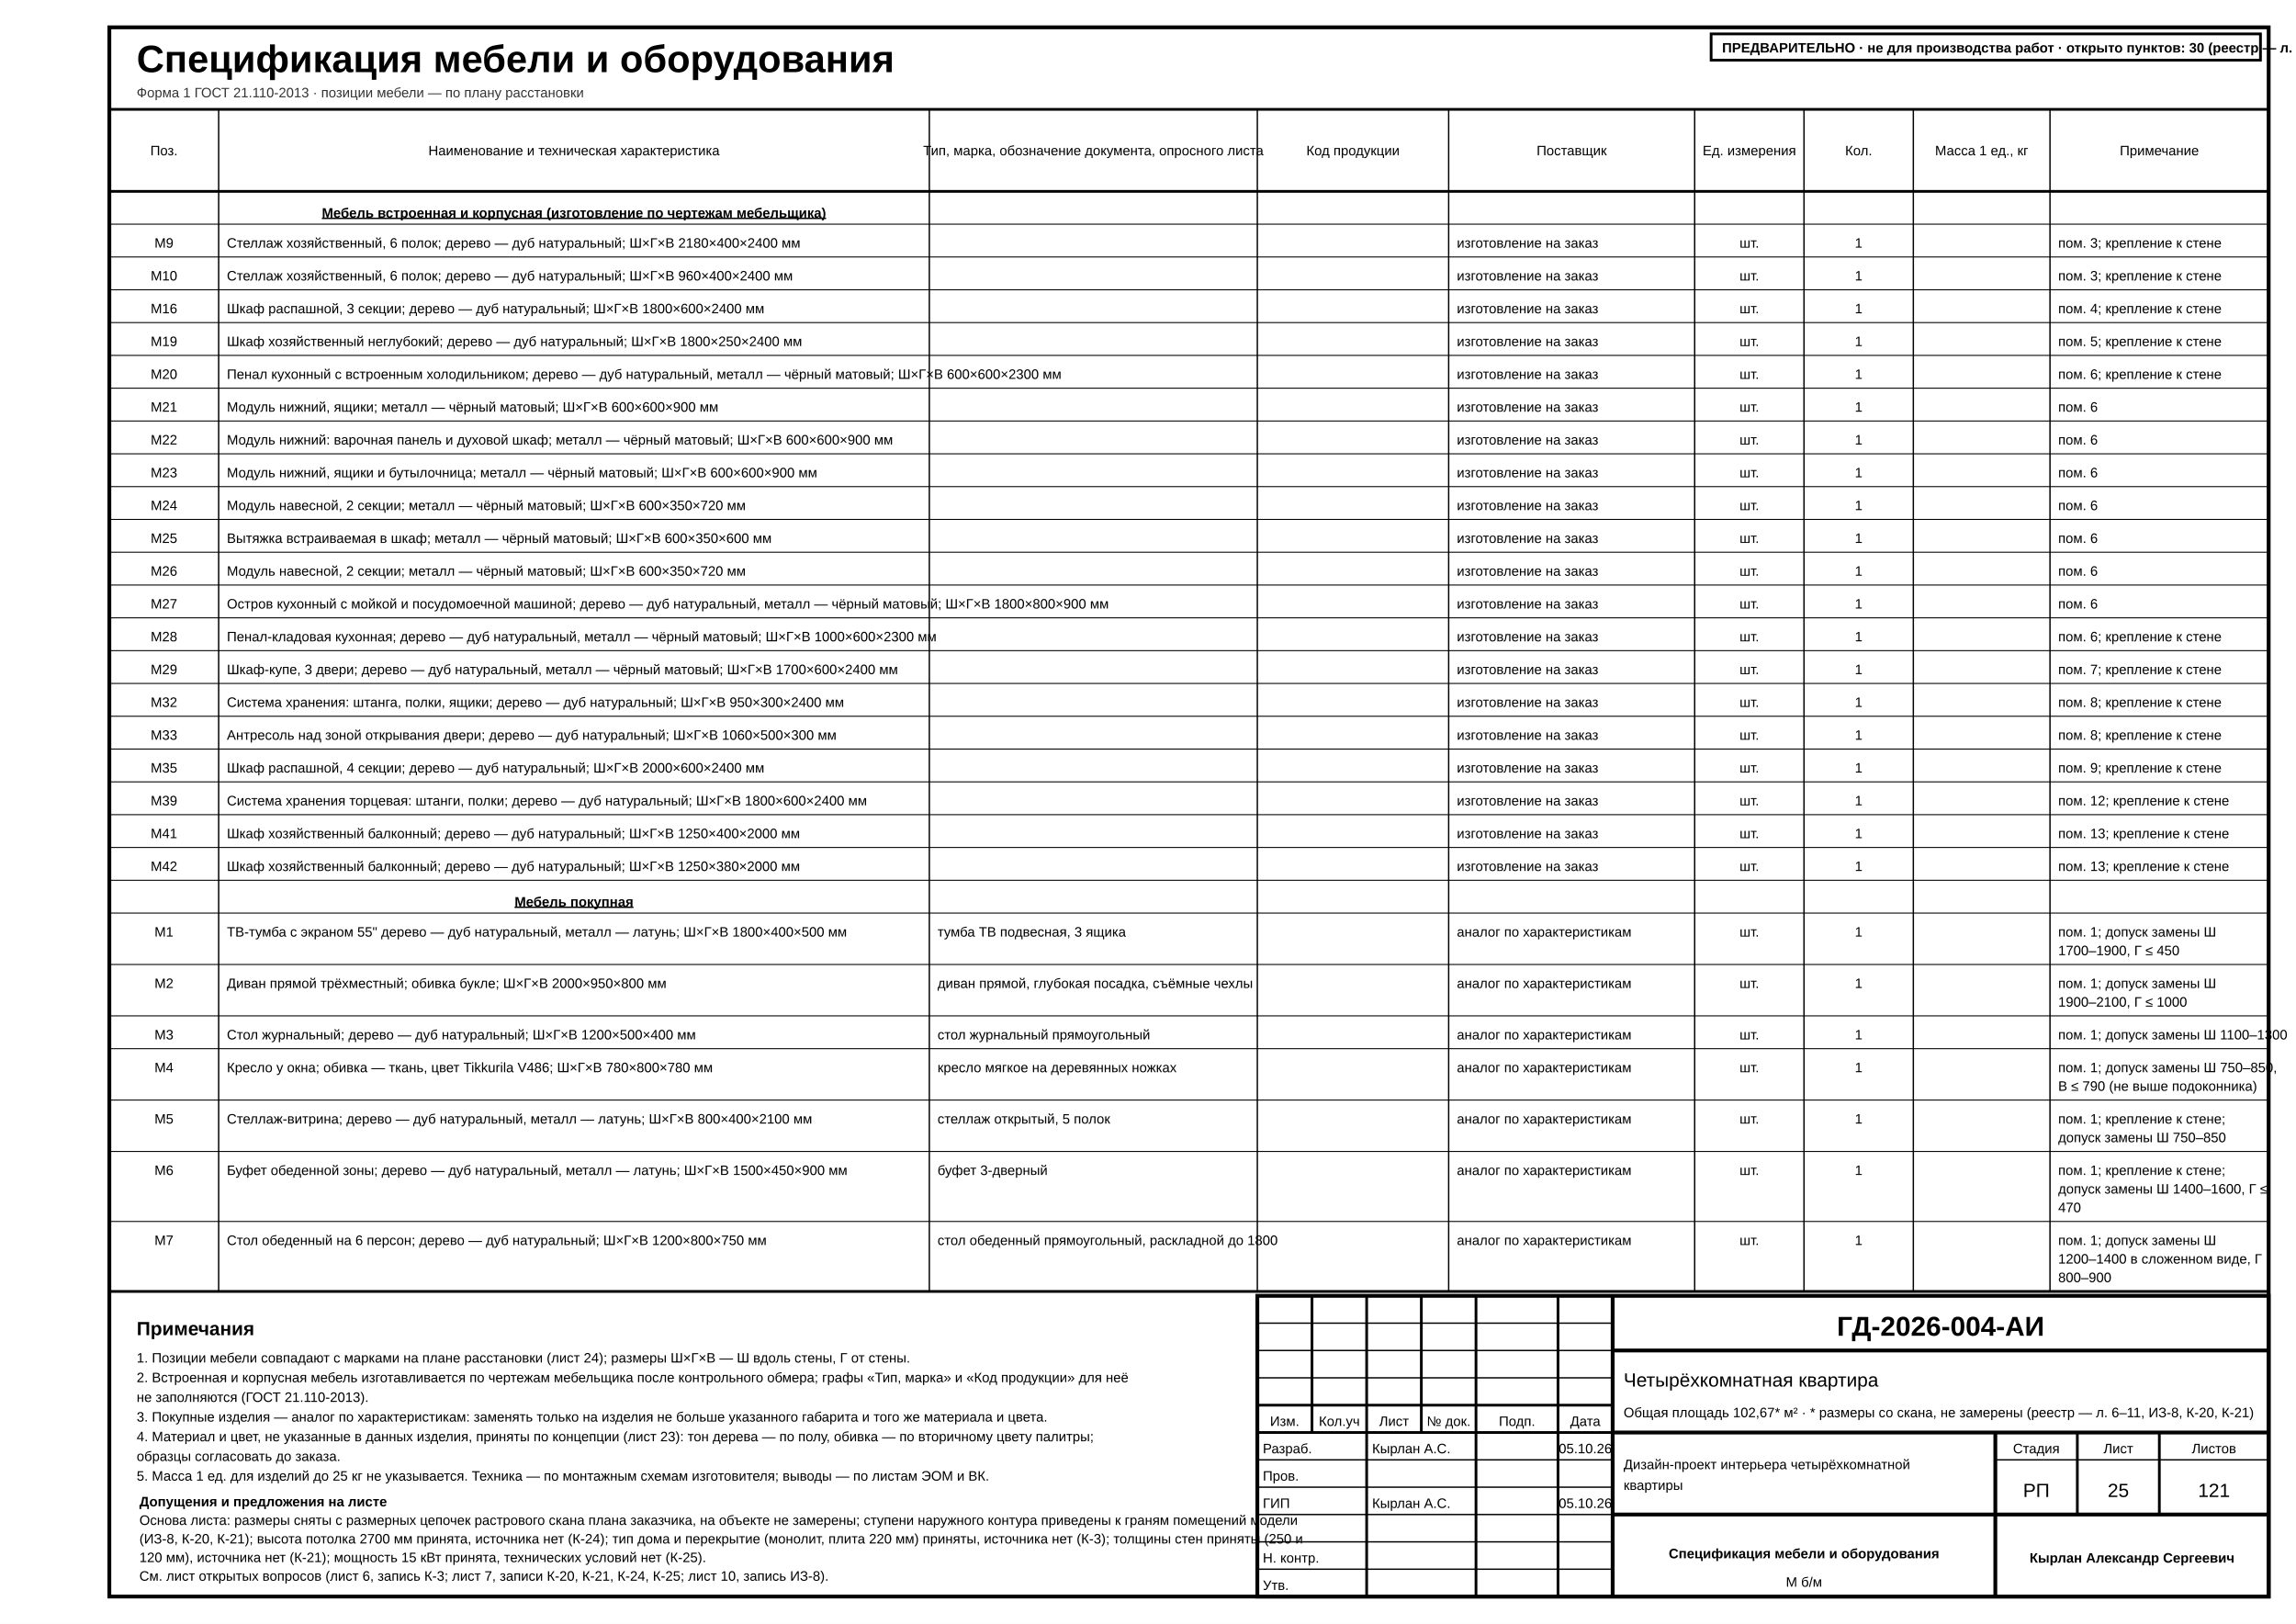
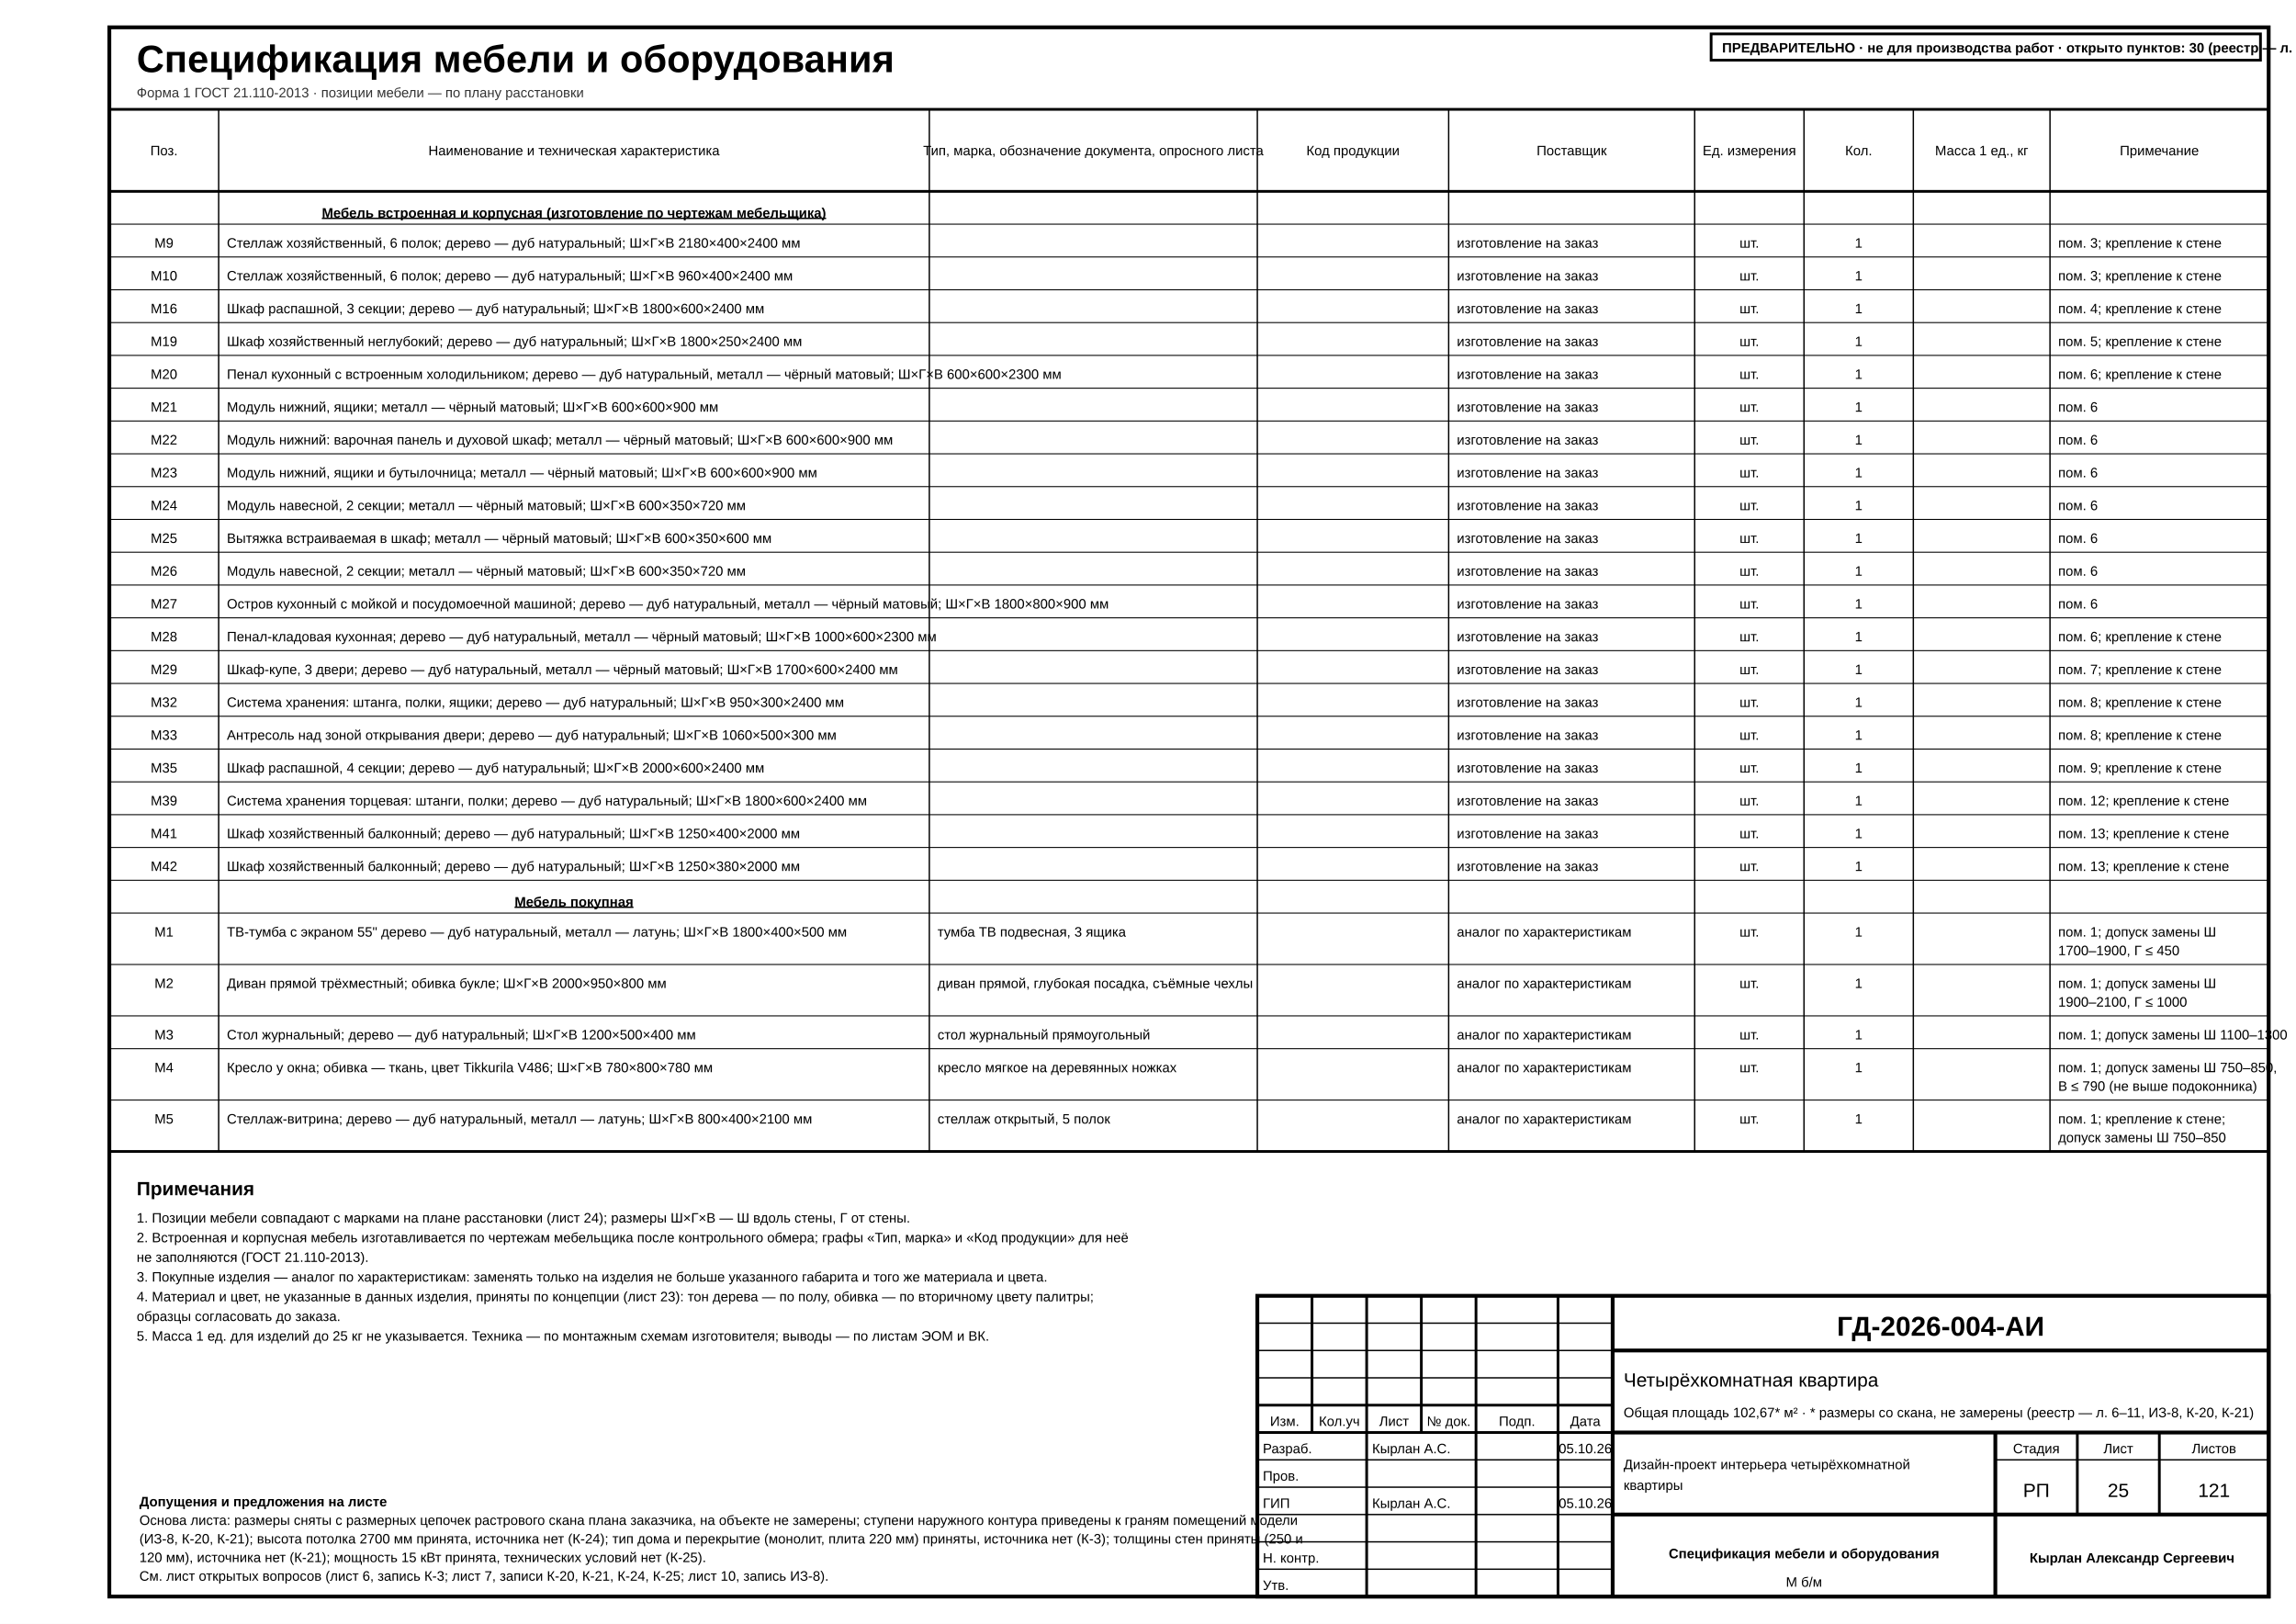
<svg xmlns="http://www.w3.org/2000/svg" width="420mm" height="297mm" viewBox="0 0 420 297" font-family="'GOST type A','ISOCPEUR','Arial Narrow',Arial,sans-serif" data-sheet="spec" data-scale="б/м">
  <rect width="420" height="297" fill="#fff" />
  <rect x="20" y="5" width="395" height="287" fill="none" stroke="#000" stroke-width="0.7" />
  <text x="25" y="13.2" font-size="7" font-weight="700" fill="#000">Спецификация мебели и оборудования</text>
  <text x="25" y="17.8" font-size="2.5" fill="#333">Форма 1 ГОСТ 21.110-2013 · позиции мебели — по плану расстановки</text>
  <g data-el="spec">
-     <rect x="20" y="20" width="395" height="216.2" fill="none" stroke="#000" stroke-width="0.5" />
+     <rect x="20" y="20" width="395" height="190.6" fill="none" stroke="#000" stroke-width="0.5" />
    <line x1="20" y1="35" x2="415" y2="35" stroke="#000" stroke-width="0.5" />
    <text x="30" y="28.4" font-size="2.5" text-anchor="middle" fill="#000">Поз.</text>
-     <line x1="40" y1="20" x2="40" y2="236.2" stroke="#000" stroke-width="0.25" />
+     <line x1="40" y1="20" x2="40" y2="210.6" stroke="#000" stroke-width="0.25" />
    <text x="105" y="28.4" font-size="2.5" text-anchor="middle" fill="#000">Наименование и техническая характеристика</text>
-     <line x1="170" y1="20" x2="170" y2="236.2" stroke="#000" stroke-width="0.25" />
+     <line x1="170" y1="20" x2="170" y2="210.6" stroke="#000" stroke-width="0.25" />
    <text x="200" y="28.4" font-size="2.5" text-anchor="middle" textLength="51.57" lengthAdjust="spacingAndGlyphs" fill="#000">Тип, марка, обозначение документа, опросного листа</text>
-     <line x1="230" y1="20" x2="230" y2="236.2" stroke="#000" stroke-width="0.25" />
+     <line x1="230" y1="20" x2="230" y2="210.6" stroke="#000" stroke-width="0.25" />
    <text x="247.5" y="28.4" font-size="2.5" text-anchor="middle" fill="#000">Код продукции</text>
-     <line x1="265" y1="20" x2="265" y2="236.2" stroke="#000" stroke-width="0.25" />
+     <line x1="265" y1="20" x2="265" y2="210.6" stroke="#000" stroke-width="0.25" />
    <text x="287.5" y="28.4" font-size="2.5" text-anchor="middle" fill="#000">Поставщик</text>
-     <line x1="310" y1="20" x2="310" y2="236.2" stroke="#000" stroke-width="0.25" />
+     <line x1="310" y1="20" x2="310" y2="210.6" stroke="#000" stroke-width="0.25" />
    <text x="320" y="28.4" font-size="2.5" text-anchor="middle" fill="#000">Ед. измерения</text>
-     <line x1="330" y1="20" x2="330" y2="236.2" stroke="#000" stroke-width="0.25" />
+     <line x1="330" y1="20" x2="330" y2="210.6" stroke="#000" stroke-width="0.25" />
    <text x="340" y="28.4" font-size="2.5" text-anchor="middle" fill="#000">Кол.</text>
-     <line x1="350" y1="20" x2="350" y2="236.2" stroke="#000" stroke-width="0.25" />
+     <line x1="350" y1="20" x2="350" y2="210.6" stroke="#000" stroke-width="0.25" />
    <text x="362.5" y="28.4" font-size="2.5" text-anchor="middle" fill="#000">Масса 1 ед., кг</text>
-     <line x1="375" y1="20" x2="375" y2="236.2" stroke="#000" stroke-width="0.25" />
+     <line x1="375" y1="20" x2="375" y2="210.6" stroke="#000" stroke-width="0.25" />
    <text x="395" y="28.4" font-size="2.5" text-anchor="middle" fill="#000">Примечание</text>
    <line x1="20" y1="41" x2="415" y2="41" stroke="#000" stroke-width="0.18" />
    <g data-el="spec-section">
      <text x="105" y="39.8" font-size="2.5" text-anchor="middle" font-weight="700" text-decoration="underline" fill="#000">Мебель встроенная и корпусная (изготовление по чертежам мебельщика)</text>
    </g>
    <line x1="20" y1="47" x2="415" y2="47" stroke="#000" stroke-width="0.18" />
    <g data-pos="М9" data-qty="1">
      <text x="30" y="45.3" font-size="2.5" text-anchor="middle" fill="#000">М9</text>
      <text x="41.5" y="45.3" font-size="2.5" text-anchor="start" fill="#000">Стеллаж хозяйственный, 6 полок; дерево — дуб натуральный; Ш×Г×В 2180×400×2400 мм</text>
      <text x="266.5" y="45.3" font-size="2.5" text-anchor="start" fill="#000">изготовление на заказ</text>
      <text x="320" y="45.3" font-size="2.5" text-anchor="middle" fill="#000">шт.</text>
      <text x="340" y="45.3" font-size="2.5" text-anchor="middle" fill="#000">1</text>
      <text x="376.5" y="45.3" font-size="2.5" text-anchor="start" fill="#000">пом. 3; крепление к стене</text>
    </g>
    <line x1="20" y1="53" x2="415" y2="53" stroke="#000" stroke-width="0.18" />
    <g data-pos="М10" data-qty="1">
      <text x="30" y="51.3" font-size="2.5" text-anchor="middle" fill="#000">М10</text>
      <text x="41.5" y="51.3" font-size="2.5" text-anchor="start" fill="#000">Стеллаж хозяйственный, 6 полок; дерево — дуб натуральный; Ш×Г×В 960×400×2400 мм</text>
      <text x="266.5" y="51.3" font-size="2.5" text-anchor="start" fill="#000">изготовление на заказ</text>
      <text x="320" y="51.3" font-size="2.5" text-anchor="middle" fill="#000">шт.</text>
      <text x="340" y="51.3" font-size="2.5" text-anchor="middle" fill="#000">1</text>
      <text x="376.5" y="51.3" font-size="2.5" text-anchor="start" fill="#000">пом. 3; крепление к стене</text>
    </g>
    <line x1="20" y1="59" x2="415" y2="59" stroke="#000" stroke-width="0.18" />
    <g data-pos="М16" data-qty="1">
      <text x="30" y="57.3" font-size="2.5" text-anchor="middle" fill="#000">М16</text>
      <text x="41.5" y="57.3" font-size="2.5" text-anchor="start" fill="#000">Шкаф распашной, 3 секции; дерево — дуб натуральный; Ш×Г×В 1800×600×2400 мм</text>
      <text x="266.5" y="57.3" font-size="2.5" text-anchor="start" fill="#000">изготовление на заказ</text>
      <text x="320" y="57.3" font-size="2.5" text-anchor="middle" fill="#000">шт.</text>
      <text x="340" y="57.3" font-size="2.5" text-anchor="middle" fill="#000">1</text>
      <text x="376.5" y="57.3" font-size="2.5" text-anchor="start" fill="#000">пом. 4; крепление к стене</text>
    </g>
    <line x1="20" y1="65" x2="415" y2="65" stroke="#000" stroke-width="0.18" />
    <g data-pos="М19" data-qty="1">
      <text x="30" y="63.3" font-size="2.5" text-anchor="middle" fill="#000">М19</text>
      <text x="41.5" y="63.3" font-size="2.5" text-anchor="start" fill="#000">Шкаф хозяйственный неглубокий; дерево — дуб натуральный; Ш×Г×В 1800×250×2400 мм</text>
      <text x="266.5" y="63.3" font-size="2.5" text-anchor="start" fill="#000">изготовление на заказ</text>
      <text x="320" y="63.3" font-size="2.5" text-anchor="middle" fill="#000">шт.</text>
      <text x="340" y="63.3" font-size="2.5" text-anchor="middle" fill="#000">1</text>
      <text x="376.5" y="63.3" font-size="2.5" text-anchor="start" fill="#000">пом. 5; крепление к стене</text>
    </g>
    <line x1="20" y1="71" x2="415" y2="71" stroke="#000" stroke-width="0.18" />
    <g data-pos="М20" data-qty="1">
      <text x="30" y="69.3" font-size="2.5" text-anchor="middle" fill="#000">М20</text>
      <text x="41.5" y="69.3" font-size="2.5" text-anchor="start" textLength="127" lengthAdjust="spacingAndGlyphs" fill="#000">Пенал кухонный с встроенным холодильником; дерево — дуб натуральный, металл — чёрный матовый; Ш×Г×В 600×600×2300 мм</text>
      <text x="266.5" y="69.3" font-size="2.5" text-anchor="start" fill="#000">изготовление на заказ</text>
      <text x="320" y="69.3" font-size="2.5" text-anchor="middle" fill="#000">шт.</text>
      <text x="340" y="69.3" font-size="2.5" text-anchor="middle" fill="#000">1</text>
      <text x="376.5" y="69.3" font-size="2.5" text-anchor="start" fill="#000">пом. 6; крепление к стене</text>
    </g>
    <line x1="20" y1="77" x2="415" y2="77" stroke="#000" stroke-width="0.18" />
    <g data-pos="М21" data-qty="1">
      <text x="30" y="75.3" font-size="2.5" text-anchor="middle" fill="#000">М21</text>
      <text x="41.5" y="75.3" font-size="2.5" text-anchor="start" fill="#000">Модуль нижний, ящики; металл — чёрный матовый; Ш×Г×В 600×600×900 мм</text>
      <text x="266.5" y="75.3" font-size="2.5" text-anchor="start" fill="#000">изготовление на заказ</text>
      <text x="320" y="75.3" font-size="2.5" text-anchor="middle" fill="#000">шт.</text>
      <text x="340" y="75.3" font-size="2.5" text-anchor="middle" fill="#000">1</text>
      <text x="376.5" y="75.3" font-size="2.5" text-anchor="start" fill="#000">пом. 6</text>
    </g>
    <line x1="20" y1="83" x2="415" y2="83" stroke="#000" stroke-width="0.18" />
    <g data-pos="М22" data-qty="1">
      <text x="30" y="81.3" font-size="2.5" text-anchor="middle" fill="#000">М22</text>
      <text x="41.5" y="81.3" font-size="2.5" text-anchor="start" fill="#000">Модуль нижний: варочная панель и духовой шкаф; металл — чёрный матовый; Ш×Г×В 600×600×900 мм</text>
      <text x="266.5" y="81.3" font-size="2.5" text-anchor="start" fill="#000">изготовление на заказ</text>
      <text x="320" y="81.3" font-size="2.5" text-anchor="middle" fill="#000">шт.</text>
      <text x="340" y="81.3" font-size="2.5" text-anchor="middle" fill="#000">1</text>
      <text x="376.5" y="81.3" font-size="2.5" text-anchor="start" fill="#000">пом. 6</text>
    </g>
    <line x1="20" y1="89" x2="415" y2="89" stroke="#000" stroke-width="0.18" />
    <g data-pos="М23" data-qty="1">
      <text x="30" y="87.3" font-size="2.5" text-anchor="middle" fill="#000">М23</text>
      <text x="41.5" y="87.3" font-size="2.5" text-anchor="start" fill="#000">Модуль нижний, ящики и бутылочница; металл — чёрный матовый; Ш×Г×В 600×600×900 мм</text>
      <text x="266.5" y="87.3" font-size="2.5" text-anchor="start" fill="#000">изготовление на заказ</text>
      <text x="320" y="87.3" font-size="2.5" text-anchor="middle" fill="#000">шт.</text>
      <text x="340" y="87.3" font-size="2.5" text-anchor="middle" fill="#000">1</text>
      <text x="376.5" y="87.3" font-size="2.5" text-anchor="start" fill="#000">пом. 6</text>
    </g>
    <line x1="20" y1="95" x2="415" y2="95" stroke="#000" stroke-width="0.18" />
    <g data-pos="М24" data-qty="1">
      <text x="30" y="93.3" font-size="2.5" text-anchor="middle" fill="#000">М24</text>
      <text x="41.5" y="93.3" font-size="2.5" text-anchor="start" fill="#000">Модуль навесной, 2 секции; металл — чёрный матовый; Ш×Г×В 600×350×720 мм</text>
      <text x="266.5" y="93.3" font-size="2.5" text-anchor="start" fill="#000">изготовление на заказ</text>
      <text x="320" y="93.3" font-size="2.5" text-anchor="middle" fill="#000">шт.</text>
      <text x="340" y="93.3" font-size="2.5" text-anchor="middle" fill="#000">1</text>
      <text x="376.5" y="93.3" font-size="2.5" text-anchor="start" fill="#000">пом. 6</text>
    </g>
    <line x1="20" y1="101" x2="415" y2="101" stroke="#000" stroke-width="0.18" />
    <g data-pos="М25" data-qty="1">
      <text x="30" y="99.3" font-size="2.5" text-anchor="middle" fill="#000">М25</text>
      <text x="41.5" y="99.3" font-size="2.5" text-anchor="start" fill="#000">Вытяжка встраиваемая в шкаф; металл — чёрный матовый; Ш×Г×В 600×350×600 мм</text>
      <text x="266.5" y="99.3" font-size="2.5" text-anchor="start" fill="#000">изготовление на заказ</text>
      <text x="320" y="99.3" font-size="2.5" text-anchor="middle" fill="#000">шт.</text>
      <text x="340" y="99.3" font-size="2.5" text-anchor="middle" fill="#000">1</text>
      <text x="376.5" y="99.3" font-size="2.5" text-anchor="start" fill="#000">пом. 6</text>
    </g>
    <line x1="20" y1="107" x2="415" y2="107" stroke="#000" stroke-width="0.18" />
    <g data-pos="М26" data-qty="1">
      <text x="30" y="105.3" font-size="2.5" text-anchor="middle" fill="#000">М26</text>
      <text x="41.5" y="105.3" font-size="2.5" text-anchor="start" fill="#000">Модуль навесной, 2 секции; металл — чёрный матовый; Ш×Г×В 600×350×720 мм</text>
      <text x="266.5" y="105.3" font-size="2.5" text-anchor="start" fill="#000">изготовление на заказ</text>
      <text x="320" y="105.3" font-size="2.5" text-anchor="middle" fill="#000">шт.</text>
      <text x="340" y="105.3" font-size="2.5" text-anchor="middle" fill="#000">1</text>
      <text x="376.5" y="105.3" font-size="2.5" text-anchor="start" fill="#000">пом. 6</text>
    </g>
    <line x1="20" y1="113" x2="415" y2="113" stroke="#000" stroke-width="0.18" />
    <g data-pos="М27" data-qty="1">
      <text x="30" y="111.3" font-size="2.5" text-anchor="middle" fill="#000">М27</text>
      <text x="41.5" y="111.3" font-size="2.5" text-anchor="start" textLength="127" lengthAdjust="spacingAndGlyphs" fill="#000">Остров кухонный с мойкой и посудомоечной машиной; дерево — дуб натуральный, металл — чёрный матовый; Ш×Г×В 1800×800×900 мм</text>
      <text x="266.5" y="111.3" font-size="2.5" text-anchor="start" fill="#000">изготовление на заказ</text>
      <text x="320" y="111.3" font-size="2.5" text-anchor="middle" fill="#000">шт.</text>
      <text x="340" y="111.3" font-size="2.5" text-anchor="middle" fill="#000">1</text>
      <text x="376.5" y="111.3" font-size="2.5" text-anchor="start" fill="#000">пом. 6</text>
    </g>
    <line x1="20" y1="119" x2="415" y2="119" stroke="#000" stroke-width="0.18" />
    <g data-pos="М28" data-qty="1">
      <text x="30" y="117.3" font-size="2.5" text-anchor="middle" fill="#000">М28</text>
      <text x="41.5" y="117.3" font-size="2.5" text-anchor="start" textLength="108" lengthAdjust="spacingAndGlyphs" fill="#000">Пенал-кладовая кухонная; дерево — дуб натуральный, металл — чёрный матовый; Ш×Г×В 1000×600×2300 мм</text>
      <text x="266.5" y="117.3" font-size="2.5" text-anchor="start" fill="#000">изготовление на заказ</text>
      <text x="320" y="117.3" font-size="2.5" text-anchor="middle" fill="#000">шт.</text>
      <text x="340" y="117.3" font-size="2.5" text-anchor="middle" fill="#000">1</text>
      <text x="376.5" y="117.3" font-size="2.5" text-anchor="start" fill="#000">пом. 6; крепление к стене</text>
    </g>
    <line x1="20" y1="125" x2="415" y2="125" stroke="#000" stroke-width="0.18" />
    <g data-pos="М29" data-qty="1">
      <text x="30" y="123.3" font-size="2.5" text-anchor="middle" fill="#000">М29</text>
      <text x="41.5" y="123.3" font-size="2.5" text-anchor="start" fill="#000">Шкаф-купе, 3 двери; дерево — дуб натуральный, металл — чёрный матовый; Ш×Г×В 1700×600×2400 мм</text>
      <text x="266.5" y="123.3" font-size="2.5" text-anchor="start" fill="#000">изготовление на заказ</text>
      <text x="320" y="123.3" font-size="2.5" text-anchor="middle" fill="#000">шт.</text>
      <text x="340" y="123.3" font-size="2.5" text-anchor="middle" fill="#000">1</text>
      <text x="376.5" y="123.3" font-size="2.5" text-anchor="start" fill="#000">пом. 7; крепление к стене</text>
    </g>
    <line x1="20" y1="131" x2="415" y2="131" stroke="#000" stroke-width="0.18" />
    <g data-pos="М32" data-qty="1">
      <text x="30" y="129.3" font-size="2.5" text-anchor="middle" fill="#000">М32</text>
      <text x="41.5" y="129.3" font-size="2.5" text-anchor="start" fill="#000">Система хранения: штанга, полки, ящики; дерево — дуб натуральный; Ш×Г×В 950×300×2400 мм</text>
      <text x="266.5" y="129.3" font-size="2.5" text-anchor="start" fill="#000">изготовление на заказ</text>
      <text x="320" y="129.3" font-size="2.5" text-anchor="middle" fill="#000">шт.</text>
      <text x="340" y="129.3" font-size="2.5" text-anchor="middle" fill="#000">1</text>
      <text x="376.5" y="129.3" font-size="2.5" text-anchor="start" fill="#000">пом. 8; крепление к стене</text>
    </g>
    <line x1="20" y1="137" x2="415" y2="137" stroke="#000" stroke-width="0.18" />
    <g data-pos="М33" data-qty="1">
      <text x="30" y="135.3" font-size="2.5" text-anchor="middle" fill="#000">М33</text>
      <text x="41.5" y="135.3" font-size="2.5" text-anchor="start" fill="#000">Антресоль над зоной открывания двери; дерево — дуб натуральный; Ш×Г×В 1060×500×300 мм</text>
      <text x="266.5" y="135.3" font-size="2.5" text-anchor="start" fill="#000">изготовление на заказ</text>
      <text x="320" y="135.3" font-size="2.5" text-anchor="middle" fill="#000">шт.</text>
      <text x="340" y="135.3" font-size="2.5" text-anchor="middle" fill="#000">1</text>
      <text x="376.5" y="135.3" font-size="2.5" text-anchor="start" fill="#000">пом. 8; крепление к стене</text>
    </g>
    <line x1="20" y1="143" x2="415" y2="143" stroke="#000" stroke-width="0.18" />
    <g data-pos="М35" data-qty="1">
      <text x="30" y="141.3" font-size="2.5" text-anchor="middle" fill="#000">М35</text>
      <text x="41.5" y="141.3" font-size="2.5" text-anchor="start" fill="#000">Шкаф распашной, 4 секции; дерево — дуб натуральный; Ш×Г×В 2000×600×2400 мм</text>
      <text x="266.5" y="141.3" font-size="2.5" text-anchor="start" fill="#000">изготовление на заказ</text>
      <text x="320" y="141.3" font-size="2.5" text-anchor="middle" fill="#000">шт.</text>
      <text x="340" y="141.3" font-size="2.5" text-anchor="middle" fill="#000">1</text>
      <text x="376.5" y="141.3" font-size="2.5" text-anchor="start" fill="#000">пом. 9; крепление к стене</text>
    </g>
    <line x1="20" y1="149" x2="415" y2="149" stroke="#000" stroke-width="0.18" />
    <g data-pos="М39" data-qty="1">
      <text x="30" y="147.3" font-size="2.5" text-anchor="middle" fill="#000">М39</text>
      <text x="41.5" y="147.3" font-size="2.5" text-anchor="start" fill="#000">Система хранения торцевая: штанги, полки; дерево — дуб натуральный; Ш×Г×В 1800×600×2400 мм</text>
      <text x="266.5" y="147.3" font-size="2.5" text-anchor="start" fill="#000">изготовление на заказ</text>
      <text x="320" y="147.3" font-size="2.5" text-anchor="middle" fill="#000">шт.</text>
      <text x="340" y="147.3" font-size="2.5" text-anchor="middle" fill="#000">1</text>
      <text x="376.5" y="147.3" font-size="2.5" text-anchor="start" fill="#000">пом. 12; крепление к стене</text>
    </g>
    <line x1="20" y1="155" x2="415" y2="155" stroke="#000" stroke-width="0.18" />
    <g data-pos="М41" data-qty="1">
      <text x="30" y="153.3" font-size="2.5" text-anchor="middle" fill="#000">М41</text>
      <text x="41.5" y="153.3" font-size="2.5" text-anchor="start" fill="#000">Шкаф хозяйственный балконный; дерево — дуб натуральный; Ш×Г×В 1250×400×2000 мм</text>
      <text x="266.5" y="153.3" font-size="2.5" text-anchor="start" fill="#000">изготовление на заказ</text>
      <text x="320" y="153.3" font-size="2.5" text-anchor="middle" fill="#000">шт.</text>
      <text x="340" y="153.3" font-size="2.5" text-anchor="middle" fill="#000">1</text>
      <text x="376.5" y="153.3" font-size="2.5" text-anchor="start" fill="#000">пом. 13; крепление к стене</text>
    </g>
    <line x1="20" y1="161" x2="415" y2="161" stroke="#000" stroke-width="0.18" />
    <g data-pos="М42" data-qty="1">
      <text x="30" y="159.3" font-size="2.5" text-anchor="middle" fill="#000">М42</text>
      <text x="41.5" y="159.3" font-size="2.5" text-anchor="start" fill="#000">Шкаф хозяйственный балконный; дерево — дуб натуральный; Ш×Г×В 1250×380×2000 мм</text>
      <text x="266.5" y="159.3" font-size="2.5" text-anchor="start" fill="#000">изготовление на заказ</text>
      <text x="320" y="159.3" font-size="2.5" text-anchor="middle" fill="#000">шт.</text>
      <text x="340" y="159.3" font-size="2.5" text-anchor="middle" fill="#000">1</text>
      <text x="376.5" y="159.3" font-size="2.5" text-anchor="start" fill="#000">пом. 13; крепление к стене</text>
    </g>
    <line x1="20" y1="167" x2="415" y2="167" stroke="#000" stroke-width="0.18" />
    <g data-el="spec-section">
      <text x="105" y="165.8" font-size="2.5" text-anchor="middle" font-weight="700" text-decoration="underline" fill="#000">Мебель покупная</text>
    </g>
    <line x1="20" y1="176.4" x2="415" y2="176.4" stroke="#000" stroke-width="0.18" />
    <g data-pos="М1" data-qty="1">
      <text x="30" y="171.3" font-size="2.5" text-anchor="middle" fill="#000">М1</text>
      <text x="41.5" y="171.3" font-size="2.5" text-anchor="start" fill="#000">ТВ-тумба с экраном 55" дерево — дуб натуральный, металл — латунь; Ш×Г×В 1800×400×500 мм</text>
      <text x="171.5" y="171.3" font-size="2.5" text-anchor="start" fill="#000">тумба ТВ подвесная, 3 ящика</text>
      <text x="266.5" y="171.3" font-size="2.5" text-anchor="start" fill="#000">аналог по характеристикам</text>
      <text x="320" y="171.3" font-size="2.5" text-anchor="middle" fill="#000">шт.</text>
      <text x="340" y="171.3" font-size="2.5" text-anchor="middle" fill="#000">1</text>
      <text x="376.5" y="171.3" font-size="2.5" text-anchor="start" fill="#000">пом. 1; допуск замены Ш</text>
      <text x="376.5" y="174.7" font-size="2.5" text-anchor="start" fill="#000">1700–1900, Г ≤ 450</text>
    </g>
    <line x1="20" y1="185.8" x2="415" y2="185.8" stroke="#000" stroke-width="0.18" />
    <g data-pos="М2" data-qty="1">
      <text x="30" y="180.7" font-size="2.5" text-anchor="middle" fill="#000">М2</text>
      <text x="41.5" y="180.7" font-size="2.5" text-anchor="start" fill="#000">Диван прямой трёхместный; обивка букле; Ш×Г×В 2000×950×800 мм</text>
      <text x="171.5" y="180.7" font-size="2.5" text-anchor="start" textLength="48.19" lengthAdjust="spacingAndGlyphs" fill="#000">диван прямой, глубокая посадка, съёмные чехлы</text>
      <text x="266.5" y="180.7" font-size="2.5" text-anchor="start" fill="#000">аналог по характеристикам</text>
      <text x="320" y="180.7" font-size="2.5" text-anchor="middle" fill="#000">шт.</text>
      <text x="340" y="180.7" font-size="2.5" text-anchor="middle" fill="#000">1</text>
      <text x="376.5" y="180.7" font-size="2.5" text-anchor="start" fill="#000">пом. 1; допуск замены Ш</text>
      <text x="376.5" y="184.1" font-size="2.5" text-anchor="start" fill="#000">1900–2100, Г ≤ 1000</text>
    </g>
    <line x1="20" y1="191.8" x2="415" y2="191.8" stroke="#000" stroke-width="0.18" />
    <g data-pos="М3" data-qty="1">
      <text x="30" y="190.1" font-size="2.5" text-anchor="middle" fill="#000">М3</text>
      <text x="41.5" y="190.1" font-size="2.5" text-anchor="start" fill="#000">Стол журнальный; дерево — дуб натуральный; Ш×Г×В 1200×500×400 мм</text>
      <text x="171.5" y="190.1" font-size="2.5" text-anchor="start" fill="#000">стол журнальный прямоугольный</text>
      <text x="266.5" y="190.1" font-size="2.5" text-anchor="start" fill="#000">аналог по характеристикам</text>
      <text x="320" y="190.1" font-size="2.5" text-anchor="middle" fill="#000">шт.</text>
      <text x="340" y="190.1" font-size="2.5" text-anchor="middle" fill="#000">1</text>
      <text x="376.5" y="190.1" font-size="2.5" text-anchor="start" textLength="34.92" lengthAdjust="spacingAndGlyphs" fill="#000">пом. 1; допуск замены Ш 1100–1300</text>
    </g>
    <line x1="20" y1="201.2" x2="415" y2="201.2" stroke="#000" stroke-width="0.18" />
    <g data-pos="М4" data-qty="1">
      <text x="30" y="196.1" font-size="2.5" text-anchor="middle" fill="#000">М4</text>
      <text x="41.5" y="196.1" font-size="2.5" text-anchor="start" fill="#000">Кресло у окна; обивка — ткань, цвет Tikkurila V486; Ш×Г×В 780×800×780 мм</text>
      <text x="171.5" y="196.1" font-size="2.5" text-anchor="start" fill="#000">кресло мягкое на деревянных ножках</text>
      <text x="266.5" y="196.1" font-size="2.5" text-anchor="start" fill="#000">аналог по характеристикам</text>
      <text x="320" y="196.1" font-size="2.5" text-anchor="middle" fill="#000">шт.</text>
      <text x="340" y="196.1" font-size="2.5" text-anchor="middle" fill="#000">1</text>
      <text x="376.5" y="196.1" font-size="2.5" text-anchor="start" textLength="33.21" lengthAdjust="spacingAndGlyphs" fill="#000">пом. 1; допуск замены Ш 750–850,</text>
      <text x="376.5" y="199.5" font-size="2.5" text-anchor="start" textLength="30.65" lengthAdjust="spacingAndGlyphs" fill="#000">В ≤ 790 (не выше подоконника)</text>
    </g>
-     <line x1="20" y1="210.6" x2="415" y2="210.6" stroke="#000" stroke-width="0.18" />
    <g data-pos="М5" data-qty="1">
      <text x="30" y="205.5" font-size="2.5" text-anchor="middle" fill="#000">М5</text>
      <text x="41.5" y="205.5" font-size="2.5" text-anchor="start" fill="#000">Стеллаж-витрина; дерево — дуб натуральный, металл — латунь; Ш×Г×В 800×400×2100 мм</text>
      <text x="171.5" y="205.5" font-size="2.5" text-anchor="start" fill="#000">стеллаж открытый, 5 полок</text>
      <text x="266.5" y="205.5" font-size="2.5" text-anchor="start" fill="#000">аналог по характеристикам</text>
      <text x="320" y="205.5" font-size="2.5" text-anchor="middle" fill="#000">шт.</text>
      <text x="340" y="205.5" font-size="2.5" text-anchor="middle" fill="#000">1</text>
      <text x="376.5" y="205.5" font-size="2.5" text-anchor="start" fill="#000">пом. 1; крепление к стене;</text>
      <text x="376.5" y="208.9" font-size="2.5" text-anchor="start" fill="#000">допуск замены Ш 750–850</text>
    </g>
-     <line x1="20" y1="223.4" x2="415" y2="223.4" stroke="#000" stroke-width="0.18" />
-     <g data-pos="М6" data-qty="1">
-       <text x="30" y="214.9" font-size="2.5" text-anchor="middle" fill="#000">М6</text>
-       <text x="41.5" y="214.9" font-size="2.5" text-anchor="start" fill="#000">Буфет обеденной зоны; дерево — дуб натуральный, металл — латунь; Ш×Г×В 1500×450×900 мм</text>
-       <text x="171.5" y="214.9" font-size="2.5" text-anchor="start" fill="#000">буфет 3-дверный</text>
-       <text x="266.5" y="214.9" font-size="2.5" text-anchor="start" fill="#000">аналог по характеристикам</text>
-       <text x="320" y="214.9" font-size="2.5" text-anchor="middle" fill="#000">шт.</text>
-       <text x="340" y="214.9" font-size="2.5" text-anchor="middle" fill="#000">1</text>
-       <text x="376.5" y="214.9" font-size="2.5" text-anchor="start" fill="#000">пом. 1; крепление к стене;</text>
-       <text x="376.5" y="218.3" font-size="2.5" text-anchor="start" textLength="32.24" lengthAdjust="spacingAndGlyphs" fill="#000">допуск замены Ш 1400–1600, Г ≤</text>
-       <text x="376.5" y="221.7" font-size="2.5" text-anchor="start" fill="#000">470</text>
-     </g>
-     <g data-pos="М7" data-qty="1">
-       <text x="30" y="227.7" font-size="2.5" text-anchor="middle" fill="#000">М7</text>
-       <text x="41.5" y="227.7" font-size="2.5" text-anchor="start" fill="#000">Стол обеденный на 6 персон; дерево — дуб натуральный; Ш×Г×В 1200×800×750 мм</text>
-       <text x="171.5" y="227.7" font-size="2.5" text-anchor="start" textLength="51.67" lengthAdjust="spacingAndGlyphs" fill="#000">стол обеденный прямоугольный, раскладной до 1800</text>
-       <text x="266.5" y="227.7" font-size="2.5" text-anchor="start" fill="#000">аналог по характеристикам</text>
-       <text x="320" y="227.7" font-size="2.5" text-anchor="middle" fill="#000">шт.</text>
-       <text x="340" y="227.7" font-size="2.5" text-anchor="middle" fill="#000">1</text>
-       <text x="376.5" y="227.7" font-size="2.5" text-anchor="start" fill="#000">пом. 1; допуск замены Ш</text>
-       <text x="376.5" y="231.1" font-size="2.5" text-anchor="start" textLength="30.8" lengthAdjust="spacingAndGlyphs" fill="#000">1200–1400 в сложенном виде, Г</text>
-       <text x="376.5" y="234.5" font-size="2.5" text-anchor="start" fill="#000">800–900</text>
-     </g>
  </g>
  <g data-el="notes">
-     <text x="25" y="244.2" font-size="3.5" font-weight="700" fill="#000">Примечания</text>
-     <text x="25" y="249.2" font-size="2.5" fill="#000">1. Позиции мебели совпадают с марками на плане расстановки (лист 24); размеры Ш×Г×В — Ш вдоль стены, Г от стены.</text>
-     <text x="25" y="252.8" font-size="2.5" fill="#000">2. Встроенная и корпусная мебель изготавливается по чертежам мебельщика после контрольного обмера; графы «Тип, марка» и «Код продукции» для неё</text>
-     <text x="25" y="256.4" font-size="2.5" fill="#000">не заполняются (ГОСТ 21.110-2013).</text>
-     <text x="25" y="260" font-size="2.5" fill="#000">3. Покупные изделия — аналог по характеристикам: заменять только на изделия не больше указанного габарита и того же материала и цвета.</text>
-     <text x="25" y="263.6" font-size="2.5" fill="#000">4. Материал и цвет, не указанные в данных изделия, приняты по концепции (лист 23): тон дерева — по полу, обивка — по вторичному цвету палитры;</text>
-     <text x="25" y="267.2" font-size="2.5" fill="#000">образцы согласовать до заказа.</text>
-     <text x="25" y="270.8" font-size="2.5" fill="#000">5. Масса 1 ед. для изделий до 25 кг не указывается. Техника — по монтажным схемам изготовителя; выводы — по листам ЭОМ и ВК.</text>
+     <text x="25" y="218.6" font-size="3.5" font-weight="700" fill="#000">Примечания</text>
+     <text x="25" y="223.6" font-size="2.5" fill="#000">1. Позиции мебели совпадают с марками на плане расстановки (лист 24); размеры Ш×Г×В — Ш вдоль стены, Г от стены.</text>
+     <text x="25" y="227.2" font-size="2.5" fill="#000">2. Встроенная и корпусная мебель изготавливается по чертежам мебельщика после контрольного обмера; графы «Тип, марка» и «Код продукции» для неё</text>
+     <text x="25" y="230.8" font-size="2.5" fill="#000">не заполняются (ГОСТ 21.110-2013).</text>
+     <text x="25" y="234.4" font-size="2.5" fill="#000">3. Покупные изделия — аналог по характеристикам: заменять только на изделия не больше указанного габарита и того же материала и цвета.</text>
+     <text x="25" y="238" font-size="2.5" fill="#000">4. Материал и цвет, не указанные в данных изделия, приняты по концепции (лист 23): тон дерева — по полу, обивка — по вторичному цвету палитры;</text>
+     <text x="25" y="241.6" font-size="2.5" fill="#000">образцы согласовать до заказа.</text>
+     <text x="25" y="245.2" font-size="2.5" fill="#000">5. Масса 1 ед. для изделий до 25 кг не указывается. Техника — по монтажным схемам изготовителя; выводы — по листам ЭОМ и ВК.</text>
  </g>
  <g data-el="assumed-notes" data-flags="" data-ids="ИЗ-8 К-3 К-20 К-21 К-24 К-25" data-level="0">
    <text x="25.5" y="275.5" font-size="2.5" font-weight="700" fill="#000">Допущения и предложения на листе</text>
    <text x="25.5" y="278.9" font-size="2.5" fill="#000">Основа листа: размеры сняты с размерных цепочек растрового скана плана заказчика, на объекте не замерены; ступени наружного контура приведены к граням помещений модели</text>
    <text x="25.5" y="282.3" font-size="2.5" fill="#000">(ИЗ-8, К-20, К-21); высота потолка 2700 мм принята, источника нет (К-24); тип дома и перекрытие (монолит, плита 220 мм) приняты, источника нет (К-3); толщины стен приняты (250 и</text>
    <text x="25.5" y="285.7" font-size="2.5" fill="#000">120 мм), источника нет (К-21); мощность 15 кВт принята, технических условий нет (К-25).</text>
    <text x="25.5" y="289.1" font-size="2.5" fill="#000">См. лист открытых вопросов (лист 6, запись К-3; лист 7, записи К-20, К-21, К-24, К-25; лист 10, запись ИЗ-8).</text>
  </g>
  <g data-el="stamp">
    <rect x="230" y="237" width="185" height="55" fill="none" stroke="#000" stroke-width="0.7" />
    <line x1="230" y1="242" x2="295" y2="242" stroke="#000" stroke-width="0.25" />
    <line x1="230" y1="247" x2="295" y2="247" stroke="#000" stroke-width="0.25" />
    <line x1="230" y1="252" x2="295" y2="252" stroke="#000" stroke-width="0.25" />
    <line x1="230" y1="257" x2="295" y2="257" stroke="#000" stroke-width="0.5" />
    <line x1="230" y1="262" x2="295" y2="262" stroke="#000" stroke-width="0.5" />
    <line x1="230" y1="267" x2="295" y2="267" stroke="#000" stroke-width="0.25" />
    <line x1="230" y1="272" x2="295" y2="272" stroke="#000" stroke-width="0.25" />
    <line x1="230" y1="277" x2="295" y2="277" stroke="#000" stroke-width="0.25" />
    <line x1="230" y1="282" x2="295" y2="282" stroke="#000" stroke-width="0.25" />
    <line x1="230" y1="287" x2="295" y2="287" stroke="#000" stroke-width="0.25" />
    <line x1="240" y1="237" x2="240" y2="262" stroke="#000" stroke-width="0.5" />
    <line x1="250" y1="237" x2="250" y2="262" stroke="#000" stroke-width="0.5" />
    <line x1="260" y1="237" x2="260" y2="262" stroke="#000" stroke-width="0.5" />
    <line x1="270" y1="237" x2="270" y2="262" stroke="#000" stroke-width="0.5" />
    <line x1="285" y1="237" x2="285" y2="262" stroke="#000" stroke-width="0.5" />
    <line x1="250" y1="262" x2="250" y2="292" stroke="#000" stroke-width="0.5" />
    <line x1="270" y1="262" x2="270" y2="292" stroke="#000" stroke-width="0.5" />
    <line x1="285" y1="262" x2="285" y2="292" stroke="#000" stroke-width="0.5" />
    <line x1="295" y1="237" x2="295" y2="292" stroke="#000" stroke-width="0.7" />
    <text x="235" y="260.8" font-size="2.5" text-anchor="middle" fill="#000">Изм.</text>
    <text x="245" y="260.8" font-size="2.5" text-anchor="middle" fill="#000">Кол.уч</text>
    <text x="255" y="260.8" font-size="2.5" text-anchor="middle" fill="#000">Лист</text>
    <text x="265" y="260.8" font-size="2.5" text-anchor="middle" fill="#000">№ док.</text>
    <text x="277.5" y="260.8" font-size="2.5" text-anchor="middle" fill="#000">Подп.</text>
    <text x="290" y="260.8" font-size="2.5" text-anchor="middle" fill="#000">Дата</text>
    <text x="231" y="265.8" font-size="2.5" fill="#000">Разраб.</text>
    <text x="251" y="265.8" font-size="2.5" fill="#000">Кырлан А.С.</text>
    <text x="290" y="265.8" font-size="2.5" text-anchor="middle" textLength="7.98" lengthAdjust="spacingAndGlyphs" fill="#000">05.10.26</text>
    <text x="231" y="270.8" font-size="2.5" fill="#000">Пров.</text>
    <text x="231" y="275.8" font-size="2.5" fill="#000">ГИП</text>
    <text x="251" y="275.8" font-size="2.5" fill="#000">Кырлан А.С.</text>
    <text x="290" y="275.8" font-size="2.5" text-anchor="middle" textLength="7.98" lengthAdjust="spacingAndGlyphs" fill="#000">05.10.26</text>
    <text x="231" y="285.8" font-size="2.5" fill="#000">Н. контр.</text>
    <text x="231" y="290.8" font-size="2.5" fill="#000">Утв.</text>
    <text x="355" y="244.3" font-size="5" text-anchor="middle" font-weight="700" fill="#000">ГД-2026-004-АИ</text>
    <line x1="295" y1="247" x2="415" y2="247" stroke="#000" stroke-width="0.7" />
    <text x="297" y="253.6" font-size="3.5" fill="#000">Четырёхкомнатная квартира</text>
    <text x="297" y="259.2" font-size="2.5" textLength="98.65" lengthAdjust="spacingAndGlyphs" fill="#000">Общая площадь 102,67* м² · * размеры со скана, не замерены (реестр — л. 6–11, ИЗ-8, К-20, К-21)</text>
    <line x1="295" y1="262" x2="415" y2="262" stroke="#000" stroke-width="0.7" />
    <text x="297" y="268.7" font-size="2.5" fill="#000">Дизайн-проект интерьера четырёхкомнатной</text>
    <text x="297" y="272.5" font-size="2.5" fill="#000">квартиры</text>
    <line x1="365" y1="262" x2="365" y2="292" stroke="#000" stroke-width="0.7" />
    <line x1="365" y1="267" x2="415" y2="267" stroke="#000" stroke-width="0.25" />
    <line x1="380" y1="262" x2="380" y2="277" stroke="#000" stroke-width="0.5" />
    <line x1="395" y1="262" x2="395" y2="277" stroke="#000" stroke-width="0.5" />
    <text x="372.5" y="265.8" font-size="2.5" text-anchor="middle" fill="#000">Стадия</text>
    <text x="387.5" y="265.8" font-size="2.5" text-anchor="middle" fill="#000">Лист</text>
    <text x="405" y="265.8" font-size="2.5" text-anchor="middle" fill="#000">Листов</text>
    <text x="372.5" y="273.8" font-size="3.5" text-anchor="middle" fill="#000">РП</text>
    <text x="387.5" y="273.8" font-size="3.5" text-anchor="middle" fill="#000">25</text>
    <text x="405" y="273.8" font-size="3.5" text-anchor="middle" fill="#000">121</text>
    <line x1="295" y1="277" x2="415" y2="277" stroke="#000" stroke-width="0.7" />
    <text x="330" y="285" font-size="2.5" text-anchor="middle" font-weight="700" fill="#000">Спецификация мебели и оборудования</text>
    <text x="330" y="290.2" font-size="2.5" text-anchor="middle" fill="#000">М б/м</text>
    <text x="390" y="285.8" font-size="2.5" text-anchor="middle" font-weight="700" fill="#000">Кырлан Александр Сергеевич</text>
  </g>
  <g data-el="release-mark" data-release="preliminary" data-open="30" data-positions="72" data-basis="5">
    <rect x="313.01" y="6.2" width="100.49" height="4.8" fill="#fff" stroke="#000" stroke-width="0.5" />
    <text x="315.01" y="9.6" font-size="2.5" font-weight="700" fill="#000">ПРЕДВАРИТЕЛЬНО · не для производства работ · открыто пунктов: 30 (реестр — л. 6–11)</text>
  </g>
</svg>
